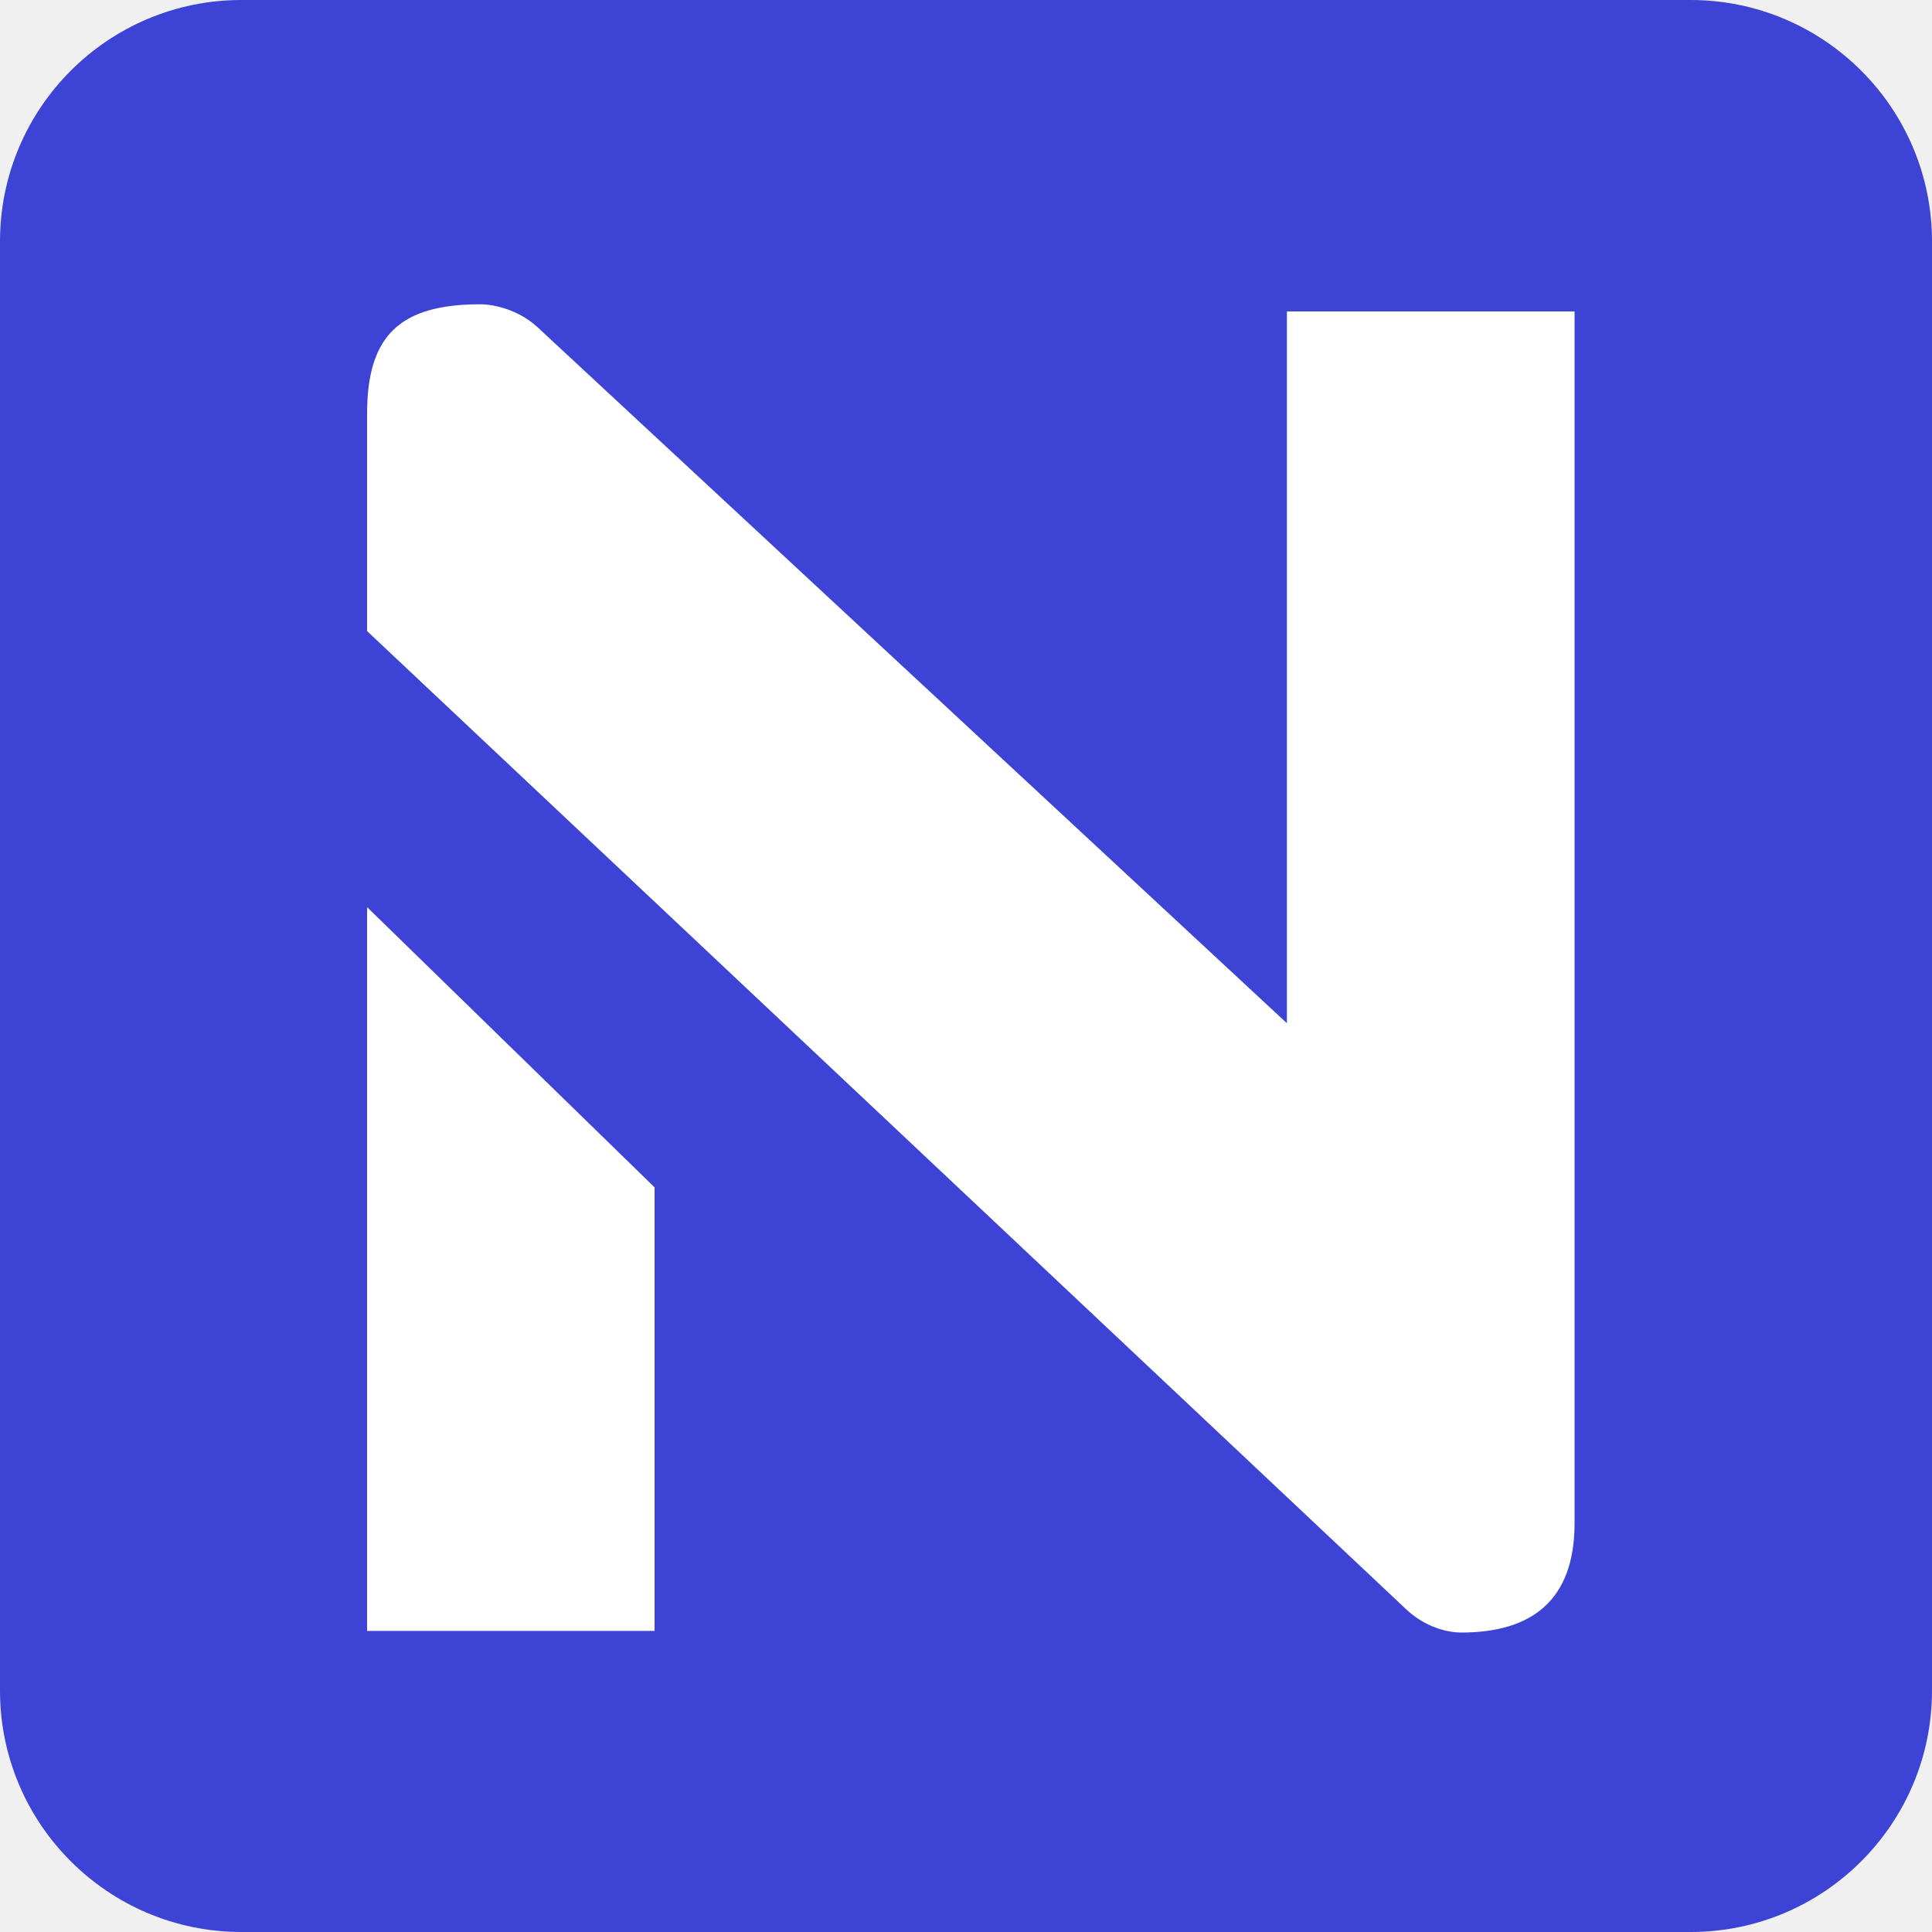
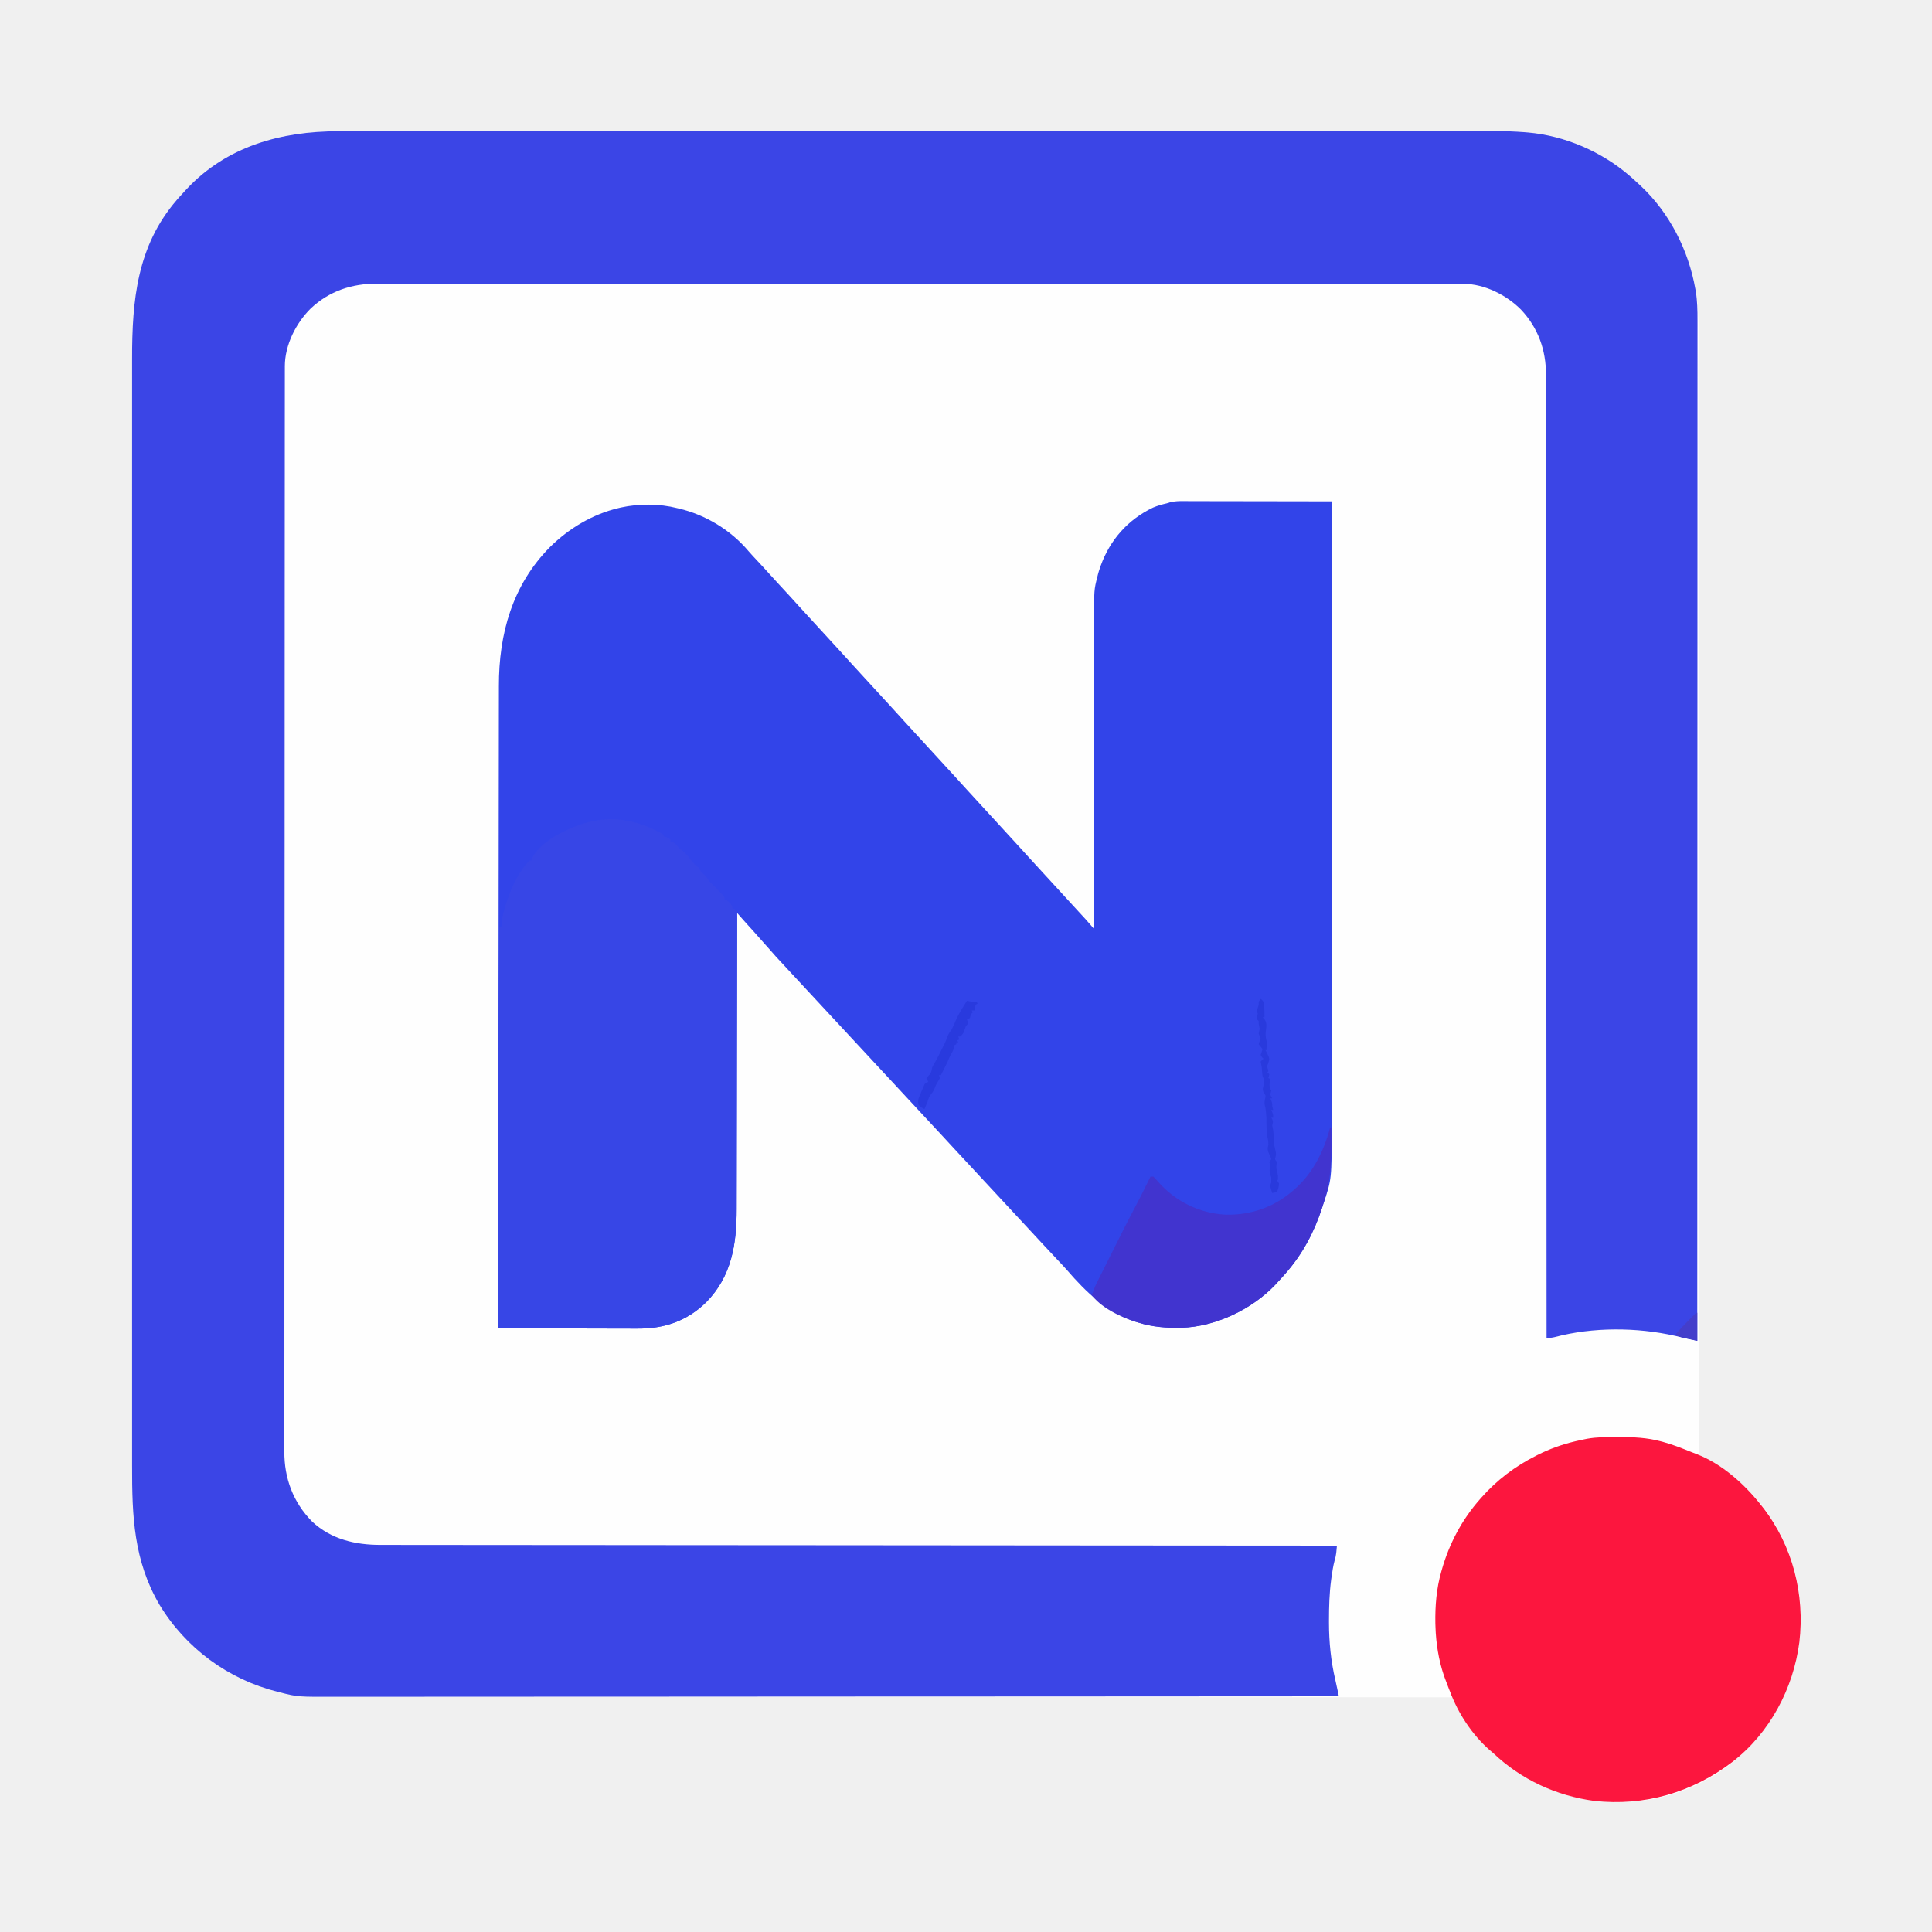
- <svg xmlns="http://www.w3.org/2000/svg" width="200" height="200" fill="none">
-   <rect width="200" height="200" fill="#3D43D5" rx="25" />
-   <path fill="#fff" d="m38 93.907 29.76 29.006v45.92H38zm125-61.665v125.417c0 8.078-4.498 11.341-11.742 11.341-1.333 0-3.725-.501-5.793-2.502L38 65.328V42.84C38 34.763 41.363 31.5 49.723 31.5c1.333 0 4.01.52 6.06 2.502l77.438 71.923V32.242z" />
+ <svg xmlns="http://www.w3.org/2000/svg" version="1.1" width="2000" height="2000">
+   <path d="M0 0 C2.121 -0.001 4.242 -0.003 6.363 -0.005 C12.178 -0.01 17.992 -0.009 23.807 -0.006 C30.138 -0.004 36.469 -0.009 42.801 -0.012 C53.893 -0.017 64.985 -0.019 76.077 -0.017 C87.974 -0.016 99.872 -0.017 111.769 -0.021 C112.521 -0.021 113.274 -0.022 114.049 -0.022 C117.115 -0.023 120.18 -0.024 123.245 -0.025 C155.192 -0.035 187.14 -0.038 219.087 -0.038 C222.524 -0.038 225.961 -0.039 229.398 -0.039 C230.251 -0.039 231.104 -0.039 231.982 -0.039 C250.897 -0.039 269.811 -0.041 288.726 -0.044 C296.518 -0.045 304.31 -0.046 312.103 -0.047 C312.964 -0.047 313.825 -0.047 314.712 -0.047 C364.043 -0.053 413.374 -0.058 462.705 -0.057 C464.55 -0.057 466.395 -0.057 468.241 -0.057 C476.573 -0.057 484.905 -0.057 493.237 -0.057 C496.952 -0.057 500.667 -0.057 504.383 -0.057 C506.242 -0.057 508.102 -0.057 509.961 -0.057 C568.756 -0.056 627.55 -0.063 686.345 -0.077 C701.157 -0.081 715.97 -0.084 730.783 -0.087 C731.695 -0.088 732.607 -0.088 733.547 -0.088 C761.67 -0.094 789.794 -0.098 817.917 -0.099 C819.242 -0.099 819.242 -0.099 820.593 -0.099 C839.985 -0.1 859.377 -0.101 878.768 -0.1 C885.707 -0.1 892.646 -0.1 899.585 -0.1 C901.312 -0.1 903.038 -0.1 904.764 -0.1 C932.242 -0.1 959.719 -0.106 987.197 -0.114 C1014.88 -0.123 1042.563 -0.125 1070.247 -0.118 C1074.078 -0.118 1077.908 -0.117 1081.739 -0.116 C1082.49 -0.116 1083.241 -0.116 1084.015 -0.115 C1095.873 -0.113 1107.731 -0.117 1119.59 -0.125 C1131.269 -0.131 1142.948 -0.131 1154.627 -0.123 C1160.866 -0.119 1167.106 -0.119 1173.345 -0.127 C1179.035 -0.134 1184.724 -0.132 1190.414 -0.123 C1192.446 -0.121 1194.479 -0.123 1196.512 -0.128 C1207.195 -0.155 1217.786 0.151 1228.438 1.007 C1229.399 1.083 1230.36 1.159 1231.351 1.238 C1269.727 4.623 1307.675 20.991 1336.78 46.129 C1337.559 46.799 1338.339 47.469 1339.143 48.16 C1341.732 50.439 1344.263 52.769 1346.78 55.129 C1347.52 55.818 1347.52 55.818 1348.276 56.522 C1378.286 84.69 1397.267 122.908 1404.78 163.129 C1404.994 164.235 1405.208 165.341 1405.428 166.48 C1409.779 192.395 1407.934 219.815 1407.937 245.994 C1407.939 251.994 1407.946 257.995 1407.953 263.995 C1407.964 274.491 1407.971 284.987 1407.976 295.483 C1407.982 306.733 1407.989 317.983 1407.999 329.233 C1408 330.303 1408 330.303 1408.001 331.394 C1408.004 335.031 1408.008 338.668 1408.011 342.305 C1408.035 368.563 1408.054 394.822 1408.071 421.081 C1408.087 447.07 1408.105 473.06 1408.127 499.049 C1408.127 499.857 1408.128 500.666 1408.129 501.499 C1408.135 508.882 1408.141 516.265 1408.147 523.649 C1408.162 542 1408.177 560.351 1408.191 578.701 C1408.192 579.955 1408.192 579.955 1408.193 581.233 C1408.225 621.835 1408.254 662.436 1408.282 703.038 C1408.292 717.121 1408.302 731.203 1408.312 745.286 C1408.312 746.159 1408.313 747.033 1408.314 747.932 C1408.342 788.568 1408.373 829.203 1408.405 869.838 C1408.407 872.478 1408.409 875.117 1408.411 877.757 C1408.425 895.249 1408.439 912.741 1408.453 930.233 C1408.48 965.035 1408.507 999.837 1408.534 1034.639 C1408.535 1036.296 1408.537 1037.953 1408.538 1039.61 C1408.596 1114.176 1408.65 1188.741 1408.704 1263.307 C1408.704 1264.005 1408.705 1264.702 1408.705 1265.422 C1408.73 1300.324 1408.755 1335.226 1408.78 1370.129 C1409.877 1370.741 1410.975 1371.354 1412.106 1371.985 C1413.561 1372.8 1415.016 1373.615 1416.471 1374.429 C1417.193 1374.832 1417.915 1375.235 1418.659 1375.649 C1423.848 1378.559 1428.834 1381.636 1433.655 1385.129 C1434.361 1385.634 1435.067 1386.138 1435.795 1386.659 C1441.483 1390.784 1446.674 1395.305 1451.78 1400.129 C1453.088 1401.237 1454.401 1402.342 1455.717 1403.441 C1490.481 1433.947 1510.615 1482.022 1513.619 1527.574 C1516.173 1584.252 1496.33 1633.19 1458.444 1674.687 C1426.962 1707.515 1378.985 1728.359 1333.674 1729.332 C1282.042 1729.837 1233.792 1715.244 1195.78 1679.129 C1194.41 1677.955 1193.036 1676.788 1191.655 1675.629 C1174.777 1660.836 1162.694 1641.022 1152.78 1621.129 C1151.75 1621.128 1150.721 1621.128 1149.66 1621.128 C1114.409 1621.12 1079.158 1621.11 1043.906 1621.1 C1042.841 1621.1 1042.841 1621.1 1041.754 1621.1 C965.636 1621.078 889.519 1621.051 813.401 1621.012 C811.709 1621.011 810.018 1621.01 808.327 1621.009 C772.823 1620.991 737.32 1620.972 701.816 1620.952 C683.981 1620.942 666.145 1620.932 648.31 1620.923 C645.619 1620.921 642.929 1620.92 640.239 1620.918 C598.825 1620.896 557.411 1620.876 515.998 1620.867 C515.108 1620.867 514.218 1620.866 513.301 1620.866 C498.951 1620.863 484.602 1620.86 470.253 1620.857 C428.909 1620.849 387.565 1620.838 346.22 1620.814 C345.369 1620.813 344.519 1620.813 343.642 1620.812 C324.964 1620.801 306.285 1620.789 287.607 1620.776 C280.091 1620.771 272.575 1620.765 265.058 1620.76 C264.236 1620.76 263.413 1620.759 262.566 1620.759 C236.088 1620.741 209.611 1620.735 183.134 1620.737 C156.449 1620.738 129.763 1620.727 103.078 1620.699 C99.385 1620.695 95.692 1620.691 91.999 1620.687 C91.275 1620.687 90.551 1620.686 89.805 1620.685 C78.372 1620.674 66.94 1620.676 55.507 1620.684 C44.247 1620.692 32.987 1620.685 21.726 1620.663 C15.71 1620.652 9.694 1620.647 3.678 1620.66 C-1.808 1620.672 -7.293 1620.665 -12.779 1620.643 C-14.739 1620.639 -16.699 1620.641 -18.659 1620.651 C-71.453 1620.895 -119.924 1598.067 -157.22 1561.504 C-207.05 1511.519 -213.555 1448.973 -213.477 1382.077 C-213.472 1375.755 -213.479 1369.433 -213.484 1363.111 C-213.491 1352.05 -213.491 1340.988 -213.486 1329.926 C-213.48 1318.068 -213.479 1306.21 -213.483 1294.352 C-213.483 1293.601 -213.484 1292.85 -213.484 1292.075 C-213.485 1289.014 -213.486 1285.953 -213.487 1282.892 C-213.498 1254.439 -213.499 1225.986 -213.493 1197.533 C-213.493 1196.691 -213.493 1195.849 -213.493 1194.982 C-213.492 1194.139 -213.492 1193.296 -213.492 1192.428 C-213.487 1166.714 -213.486 1141 -213.488 1115.285 C-213.488 1113.561 -213.488 1111.837 -213.489 1110.113 C-213.489 1103.185 -213.49 1096.256 -213.49 1089.327 C-213.492 1069.96 -213.493 1050.593 -213.494 1031.227 C-213.494 1030.345 -213.494 1029.463 -213.494 1028.554 C-213.495 1000.469 -213.493 972.384 -213.488 944.299 C-213.488 943.388 -213.488 942.478 -213.488 941.54 C-213.486 926.755 -213.483 911.97 -213.481 897.186 C-213.471 838.554 -213.471 779.922 -213.481 721.29 C-213.484 706.513 -213.486 691.736 -213.488 676.959 C-213.489 675.594 -213.489 675.594 -213.489 674.201 C-213.493 646.144 -213.495 618.088 -213.494 590.031 C-213.494 589.15 -213.494 588.268 -213.494 587.361 C-213.493 568.015 -213.492 548.669 -213.49 529.324 C-213.49 522.401 -213.489 515.479 -213.488 508.557 C-213.488 506.835 -213.488 505.113 -213.488 503.391 C-213.485 477.685 -213.487 451.98 -213.493 426.275 C-213.493 425.433 -213.493 424.592 -213.493 423.725 C-213.493 422.885 -213.493 422.045 -213.494 421.179 C-213.499 392.806 -213.497 364.432 -213.486 336.059 C-213.485 333.007 -213.484 329.956 -213.483 326.905 C-213.483 326.156 -213.483 325.407 -213.482 324.636 C-213.478 312.813 -213.481 300.991 -213.487 289.169 C-213.492 277.524 -213.49 265.879 -213.481 254.234 C-213.476 248.014 -213.474 241.793 -213.482 235.573 C-213.546 175.282 -208.493 118.913 -167.22 71.129 C-166.55 70.349 -165.88 69.569 -165.189 68.765 C-162.91 66.176 -160.58 63.645 -158.22 61.129 C-157.761 60.635 -157.301 60.141 -156.827 59.633 C-115.377 15.47 -58.87 -0.065 0 0 Z " fill="#FEFEFE" transform="translate(350.2204,135.8714)" />
+   <path d="M0 0 C2.121 -0.001 4.242 -0.003 6.363 -0.005 C12.178 -0.01 17.992 -0.009 23.807 -0.006 C30.138 -0.004 36.469 -0.009 42.801 -0.012 C53.893 -0.017 64.985 -0.019 76.077 -0.017 C87.974 -0.016 99.872 -0.017 111.769 -0.021 C112.521 -0.021 113.274 -0.022 114.049 -0.022 C117.115 -0.023 120.18 -0.024 123.245 -0.025 C155.192 -0.035 187.14 -0.038 219.087 -0.038 C222.524 -0.038 225.961 -0.039 229.398 -0.039 C230.251 -0.039 231.104 -0.039 231.982 -0.039 C250.897 -0.039 269.811 -0.041 288.726 -0.044 C296.518 -0.045 304.31 -0.046 312.103 -0.047 C312.964 -0.047 313.825 -0.047 314.712 -0.047 C364.043 -0.053 413.374 -0.058 462.705 -0.057 C464.55 -0.057 466.395 -0.057 468.241 -0.057 C476.573 -0.057 484.905 -0.057 493.237 -0.057 C496.952 -0.057 500.667 -0.057 504.383 -0.057 C506.242 -0.057 508.102 -0.057 509.961 -0.057 C568.756 -0.056 627.55 -0.063 686.345 -0.077 C701.157 -0.081 715.97 -0.084 730.783 -0.087 C731.695 -0.088 732.607 -0.088 733.547 -0.088 C761.67 -0.094 789.794 -0.098 817.917 -0.099 C819.242 -0.099 819.242 -0.099 820.593 -0.099 C839.985 -0.1 859.377 -0.101 878.768 -0.1 C885.707 -0.1 892.646 -0.1 899.585 -0.1 C901.312 -0.1 903.038 -0.1 904.764 -0.1 C932.242 -0.1 959.719 -0.106 987.197 -0.114 C1014.88 -0.123 1042.563 -0.125 1070.247 -0.118 C1074.078 -0.118 1077.908 -0.117 1081.739 -0.116 C1082.49 -0.116 1083.241 -0.116 1084.015 -0.115 C1095.873 -0.113 1107.731 -0.117 1119.59 -0.125 C1131.269 -0.131 1142.948 -0.131 1154.627 -0.123 C1160.866 -0.119 1167.106 -0.119 1173.345 -0.127 C1179.035 -0.134 1184.724 -0.132 1190.414 -0.123 C1192.446 -0.121 1194.479 -0.123 1196.512 -0.128 C1207.195 -0.155 1217.786 0.151 1228.438 1.007 C1229.399 1.083 1230.36 1.159 1231.351 1.238 C1269.727 4.623 1307.675 20.991 1336.78 46.129 C1337.559 46.799 1338.339 47.469 1339.143 48.16 C1341.732 50.439 1344.263 52.769 1346.78 55.129 C1347.52 55.818 1347.52 55.818 1348.276 56.522 C1378.104 84.518 1397.659 122.99 1404.78 163.129 C1404.948 164.072 1405.116 165.015 1405.289 165.986 C1406.889 175.922 1407.058 185.6 1407.026 195.64 C1407.027 197.49 1407.03 199.339 1407.033 201.189 C1407.039 206.259 1407.032 211.33 1407.024 216.4 C1407.017 221.921 1407.022 227.441 1407.025 232.962 C1407.029 242.633 1407.026 252.305 1407.018 261.976 C1407.006 276.357 1407.005 290.738 1407.007 305.119 C1407.01 329.311 1407.003 353.503 1406.991 377.694 C1406.979 401.647 1406.971 425.6 1406.969 449.553 C1406.969 450.297 1406.969 451.041 1406.969 451.808 C1406.969 458.606 1406.968 465.404 1406.967 472.202 C1406.966 489.1 1406.964 505.998 1406.962 522.896 C1406.962 523.666 1406.962 524.435 1406.962 525.228 C1406.956 562.643 1406.944 600.059 1406.93 637.474 C1406.926 650.456 1406.921 663.438 1406.917 676.419 C1406.917 677.627 1406.917 677.627 1406.916 678.859 C1406.903 716.298 1406.896 753.737 1406.89 791.176 C1406.889 793.607 1406.889 796.039 1406.889 798.47 C1406.886 814.58 1406.883 830.691 1406.881 846.802 C1406.876 878.857 1406.871 910.913 1406.865 942.968 C1406.864 944.495 1406.864 946.021 1406.864 947.548 C1406.849 1028.767 1406.825 1109.986 1406.78 1252.129 C1403.884 1251.486 1400.988 1250.844 1398.093 1250.201 C1397.276 1250.02 1396.459 1249.839 1395.618 1249.652 C1391.665 1248.775 1387.715 1247.89 1383.772 1246.968 C1344.098 1238.061 1298.723 1237.794 1259.334 1248.254 C1256.245 1249.014 1253.915 1249.204 1250.78 1249.129 C1250.779 1248.252 1250.779 1247.376 1250.778 1246.473 C1250.738 1158.928 1250.697 1071.382 1250.621 960.279 C1250.62 958.839 1250.619 957.4 1250.618 955.961 C1250.596 925.753 1250.575 895.545 1250.552 865.337 C1250.541 850.163 1250.53 834.988 1250.519 819.813 C1250.517 817.524 1250.515 815.235 1250.514 812.946 C1250.488 777.702 1250.465 742.458 1250.449 707.215 C1250.449 706.457 1250.448 705.699 1250.448 704.919 C1250.443 692.703 1250.437 680.488 1250.432 668.273 C1250.417 633.084 1250.4 597.896 1250.373 562.708 C1250.373 561.622 1250.373 561.622 1250.372 560.514 C1250.36 544.625 1250.347 528.735 1250.333 512.846 C1250.327 506.452 1250.322 500.059 1250.316 493.665 C1250.316 492.965 1250.315 492.266 1250.315 491.545 C1250.296 469.007 1250.286 446.469 1250.282 423.931 C1250.277 400.592 1250.262 377.253 1250.234 353.914 C1250.218 340.457 1250.211 327.001 1250.216 313.544 C1250.218 304.556 1250.21 295.569 1250.192 286.581 C1250.183 281.459 1250.178 276.337 1250.186 271.215 C1250.194 266.551 1250.187 261.888 1250.17 257.224 C1250.166 255.551 1250.168 253.878 1250.174 252.206 C1250.271 226.655 1242.053 203.499 1224.339 184.697 C1209.326 169.599 1186.659 158.079 1165.068 157.994 C1163.956 157.998 1163.956 157.998 1162.82 158.001 C1162.019 157.999 1161.218 157.998 1160.392 157.996 C1157.692 157.992 1154.991 157.994 1152.29 157.997 C1150.333 157.996 1148.375 157.993 1146.417 157.991 C1141.005 157.985 1135.592 157.986 1130.18 157.988 C1124.304 157.988 1118.428 157.983 1112.552 157.979 C1102.242 157.972 1091.932 157.97 1081.622 157.969 C1070.557 157.969 1059.493 157.966 1048.428 157.961 C1047.729 157.96 1047.031 157.96 1046.312 157.96 C1043.467 157.958 1040.623 157.957 1037.779 157.956 C1004.092 157.939 970.404 157.933 936.717 157.928 C919.944 157.926 903.171 157.922 886.398 157.918 C832.603 157.905 778.808 157.895 725.014 157.891 C722.442 157.891 719.87 157.891 717.299 157.891 C712.141 157.89 706.984 157.89 701.827 157.89 C695.788 157.889 689.75 157.889 683.712 157.889 C681.984 157.888 680.256 157.888 678.528 157.888 C623.026 157.885 567.524 157.87 512.022 157.846 C472.146 157.83 432.269 157.814 392.392 157.81 C391.572 157.809 390.752 157.809 389.907 157.809 C371.904 157.807 353.901 157.806 335.897 157.806 C329.455 157.806 323.013 157.805 316.571 157.805 C314.969 157.805 313.366 157.805 311.764 157.805 C286.226 157.804 260.689 157.794 235.152 157.78 C209.428 157.765 183.705 157.76 157.981 157.768 C154.425 157.769 150.87 157.77 147.314 157.771 C146.617 157.771 145.92 157.771 145.202 157.772 C134.171 157.774 123.141 157.767 112.11 157.755 C101.26 157.744 90.41 157.744 79.56 157.755 C73.757 157.76 67.954 157.761 62.152 157.748 C56.87 157.737 51.589 157.739 46.307 157.753 C44.411 157.755 42.515 157.753 40.619 157.745 C14.308 157.638 -9.185 165.229 -28.652 183.569 C-43.955 198.786 -55.265 221.318 -55.356 243.099 C-55.354 243.836 -55.352 244.572 -55.35 245.331 C-55.352 246.134 -55.354 246.937 -55.356 247.764 C-55.361 250.46 -55.359 253.155 -55.357 255.85 C-55.36 257.809 -55.362 259.767 -55.365 261.726 C-55.373 267.131 -55.374 272.536 -55.374 277.942 C-55.375 283.814 -55.382 289.686 -55.388 295.558 C-55.397 305.858 -55.403 316.157 -55.407 326.457 C-55.411 337.51 -55.417 348.563 -55.425 359.615 C-55.426 360.313 -55.426 361.011 -55.427 361.73 C-55.429 364.572 -55.431 367.415 -55.433 370.257 C-55.46 404.715 -55.475 439.173 -55.488 473.63 C-55.493 484.805 -55.497 495.979 -55.502 507.154 C-55.527 565.703 -55.549 624.252 -55.561 682.802 C-55.562 687.087 -55.563 691.373 -55.564 695.659 C-55.564 696.509 -55.564 697.359 -55.564 698.235 C-55.566 706.848 -55.568 715.461 -55.57 724.074 C-55.57 725.801 -55.571 727.528 -55.571 729.255 C-55.583 784.709 -55.613 840.162 -55.654 895.616 C-55.684 935.461 -55.712 975.307 -55.722 1015.152 C-55.722 1015.972 -55.722 1016.791 -55.722 1017.636 C-55.727 1035.631 -55.73 1053.627 -55.731 1071.623 C-55.732 1078.864 -55.733 1086.105 -55.734 1093.346 C-55.734 1094.138 -55.734 1094.931 -55.734 1095.747 C-55.737 1121.26 -55.756 1146.773 -55.782 1172.285 C-55.809 1197.99 -55.819 1223.694 -55.808 1249.399 C-55.807 1252.954 -55.805 1256.51 -55.804 1260.065 C-55.804 1260.762 -55.804 1261.459 -55.803 1262.177 C-55.8 1273.193 -55.813 1284.209 -55.834 1295.225 C-55.853 1306.068 -55.855 1316.912 -55.838 1327.756 C-55.829 1333.552 -55.829 1339.348 -55.851 1345.143 C-55.87 1350.425 -55.866 1355.705 -55.844 1360.987 C-55.841 1362.877 -55.845 1364.768 -55.859 1366.658 C-56.051 1394.286 -46.761 1419.266 -27.22 1439.129 C-7.571 1457.627 17.71 1463.454 43.983 1463.39 C45.714 1463.394 47.446 1463.398 49.177 1463.402 C53.928 1463.413 58.679 1463.412 63.431 1463.408 C68.602 1463.406 73.773 1463.416 78.944 1463.425 C88.005 1463.438 97.066 1463.444 106.127 1463.444 C119.6 1463.446 133.074 1463.459 146.547 1463.474 C169.211 1463.499 191.876 1463.515 214.541 1463.525 C236.982 1463.536 259.424 1463.55 281.865 1463.571 C282.563 1463.571 283.26 1463.572 283.978 1463.572 C290.347 1463.578 296.715 1463.584 303.083 1463.59 C318.914 1463.604 334.744 1463.618 350.574 1463.631 C351.655 1463.632 351.655 1463.632 352.758 1463.633 C387.813 1463.663 422.867 1463.685 457.922 1463.707 C470.085 1463.714 482.248 1463.722 494.411 1463.73 C495.165 1463.73 495.919 1463.73 496.696 1463.731 C531.772 1463.753 566.848 1463.781 601.924 1463.809 C604.201 1463.811 606.479 1463.813 608.756 1463.815 C623.849 1463.827 638.942 1463.84 654.036 1463.852 C684.066 1463.877 714.097 1463.902 744.128 1463.926 C745.558 1463.927 746.988 1463.928 748.418 1463.929 C833.816 1463.997 919.213 1464.055 1033.78 1464.129 C1033.629 1465.737 1033.475 1467.344 1033.32 1468.952 C1033.235 1469.847 1033.15 1470.743 1033.062 1471.665 C1032.755 1474.342 1032.178 1476.799 1031.405 1479.379 C1029.883 1485.165 1028.971 1490.96 1028.155 1496.879 C1027.97 1498.18 1027.97 1498.18 1027.782 1499.509 C1025.935 1513.422 1025.542 1527.423 1025.53 1541.441 C1025.529 1542.216 1025.528 1542.992 1025.527 1543.79 C1025.544 1564.015 1027.525 1583.81 1032.18 1603.513 C1032.935 1606.807 1033.64 1610.11 1034.346 1613.415 C1034.749 1615.302 1034.749 1615.302 1035.161 1617.227 C1035.467 1618.663 1035.467 1618.663 1035.78 1620.129 C864.711 1620.244 864.711 1620.244 729.864 1620.298 C728.339 1620.299 726.815 1620.299 725.29 1620.3 C693.283 1620.311 661.276 1620.322 629.269 1620.332 C613.191 1620.337 597.112 1620.342 581.033 1620.348 C578.607 1620.348 576.182 1620.349 573.757 1620.35 C536.425 1620.362 499.093 1620.378 461.761 1620.403 C460.959 1620.404 460.157 1620.404 459.33 1620.405 C446.397 1620.414 433.464 1620.423 420.53 1620.432 C383.262 1620.459 345.995 1620.483 308.727 1620.493 C307.576 1620.494 307.576 1620.494 306.403 1620.494 C289.563 1620.499 272.723 1620.502 255.883 1620.505 C249.106 1620.506 242.33 1620.507 235.553 1620.508 C234.441 1620.508 234.441 1620.508 233.306 1620.509 C209.44 1620.513 185.575 1620.53 161.709 1620.554 C137.653 1620.578 113.597 1620.589 89.541 1620.583 C74.623 1620.579 59.704 1620.587 44.786 1620.612 C35.26 1620.627 25.733 1620.627 16.206 1620.616 C10.784 1620.61 5.362 1620.61 -0.061 1620.628 C-41.935 1620.759 -41.935 1620.759 -60.22 1616.129 C-61.14 1615.9 -62.059 1615.672 -63.006 1615.436 C-113.957 1602.609 -158.15 1570.2 -185.262 1525.128 C-211.858 1479.493 -213.537 1433.467 -213.477 1382.077 C-213.472 1375.755 -213.479 1369.433 -213.484 1363.111 C-213.491 1352.05 -213.491 1340.988 -213.486 1329.926 C-213.48 1318.068 -213.479 1306.21 -213.483 1294.352 C-213.483 1293.601 -213.484 1292.85 -213.484 1292.075 C-213.485 1289.014 -213.486 1285.953 -213.487 1282.892 C-213.498 1254.439 -213.499 1225.986 -213.493 1197.533 C-213.493 1196.691 -213.493 1195.849 -213.493 1194.982 C-213.492 1194.139 -213.492 1193.296 -213.492 1192.428 C-213.487 1166.714 -213.486 1141 -213.488 1115.285 C-213.488 1113.561 -213.488 1111.837 -213.489 1110.113 C-213.489 1103.185 -213.49 1096.256 -213.49 1089.327 C-213.492 1069.96 -213.493 1050.593 -213.494 1031.227 C-213.494 1030.345 -213.494 1029.463 -213.494 1028.554 C-213.495 1000.469 -213.493 972.384 -213.488 944.299 C-213.488 943.388 -213.488 942.478 -213.488 941.54 C-213.486 926.755 -213.483 911.97 -213.481 897.186 C-213.471 838.554 -213.471 779.922 -213.481 721.29 C-213.484 706.513 -213.486 691.736 -213.488 676.959 C-213.489 675.594 -213.489 675.594 -213.489 674.201 C-213.493 646.144 -213.495 618.088 -213.494 590.031 C-213.494 589.15 -213.494 588.268 -213.494 587.361 C-213.493 568.015 -213.492 548.669 -213.49 529.324 C-213.49 522.401 -213.489 515.479 -213.488 508.557 C-213.488 506.835 -213.488 505.113 -213.488 503.391 C-213.485 477.685 -213.487 451.98 -213.493 426.275 C-213.493 425.433 -213.493 424.592 -213.493 423.725 C-213.493 422.885 -213.493 422.045 -213.494 421.179 C-213.499 392.806 -213.497 364.432 -213.486 336.059 C-213.485 333.007 -213.484 329.956 -213.483 326.905 C-213.483 326.156 -213.483 325.407 -213.482 324.636 C-213.478 312.813 -213.481 300.991 -213.487 289.169 C-213.492 277.524 -213.49 265.879 -213.481 254.234 C-213.476 248.014 -213.474 241.793 -213.482 235.573 C-213.546 175.282 -208.493 118.913 -167.22 71.129 C-166.55 70.349 -165.88 69.569 -165.189 68.765 C-162.91 66.176 -160.58 63.645 -158.22 61.129 C-157.761 60.635 -157.301 60.141 -156.827 59.633 C-115.377 15.47 -58.87 -0.065 0 0 Z " fill="#3B45E6" transform="translate(350.2204,135.8714)" />
+   <path d="M0 0 C1.607 0.001 3.214 0 4.821 -0.001 C9.166 -0.001 13.51 0.01 17.854 0.024 C22.402 0.037 26.949 0.038 31.496 0.04 C40.098 0.047 48.7 0.063 57.302 0.083 C67.099 0.105 76.896 0.116 86.693 0.126 C106.838 0.147 126.984 0.182 147.129 0.227 C147.182 108.353 147.21 216.479 147.129 413.227 C147.128 414.245 147.128 415.264 147.127 416.313 C147.099 460.23 147.057 504.147 146.943 548.064 C146.941 548.804 146.94 549.543 146.938 550.305 C146.936 551.041 146.934 551.777 146.932 552.536 C146.93 553.269 146.928 554.002 146.926 554.757 C146.922 556.229 146.918 557.7 146.915 559.171 C146.887 570.021 146.869 580.87 146.858 591.719 C146.846 603.868 146.819 616.017 146.774 628.167 C146.752 634.213 146.736 640.259 146.737 646.306 C146.736 701.95 146.736 701.95 138.129 727.227 C137.654 728.718 137.18 730.209 136.707 731.7 C128.585 756.649 116.465 779.468 99.129 799.227 C98.367 800.098 97.605 800.97 96.82 801.868 C94.618 804.348 92.385 806.795 90.129 809.227 C89.591 809.819 89.054 810.41 88.5 811.02 C64.143 836.72 26.487 854.661 -8.801 855.703 C-24.342 856.034 -38.957 854.945 -53.871 850.227 C-54.595 850.008 -55.319 849.788 -56.064 849.562 C-85.134 840.554 -107.774 818.717 -127.188 796.155 C-130.212 792.691 -133.394 789.375 -136.559 786.04 C-141.399 780.919 -146.226 775.788 -150.996 770.602 C-155.268 765.958 -159.562 761.336 -163.871 756.727 C-168.711 751.549 -173.53 746.354 -178.332 741.141 C-182.162 736.987 -186.013 732.855 -189.871 728.727 C-194.711 723.549 -199.53 718.354 -204.332 713.141 C-208.162 708.987 -212.013 704.855 -215.871 700.727 C-220.71 695.55 -225.529 690.356 -230.33 685.143 C-234.18 680.967 -238.054 676.813 -241.934 672.665 C-247 667.246 -252.026 661.793 -257.031 656.317 C-260.861 652.139 -264.738 648.004 -268.609 643.864 C-272.378 639.832 -276.132 635.787 -279.871 631.727 C-284.186 627.043 -288.522 622.38 -292.871 617.727 C-297.711 612.549 -302.53 607.354 -307.332 602.141 C-311.162 597.987 -315.013 593.855 -318.871 589.727 C-323.711 584.549 -328.53 579.354 -333.332 574.141 C-337.162 569.987 -341.013 565.855 -344.871 561.727 C-349.711 556.549 -354.53 551.354 -359.332 546.141 C-363.162 541.987 -367.013 537.855 -370.871 533.727 C-375.711 528.549 -380.53 523.354 -385.332 518.141 C-389.162 513.987 -393.013 509.855 -396.871 505.727 C-401.73 500.529 -406.571 495.315 -411.391 490.082 C-414.007 487.243 -416.629 484.41 -419.262 481.586 C-429.378 470.734 -429.378 470.734 -434.199 465.149 C-436.229 462.816 -438.299 460.522 -440.371 458.227 C-443.042 455.268 -445.694 452.298 -448.309 449.29 C-451.889 445.177 -455.564 441.154 -459.246 437.133 C-461.364 434.788 -463.456 432.425 -465.535 430.045 C-466.474 428.971 -466.474 428.971 -467.432 427.875 C-467.907 427.331 -468.382 426.787 -468.871 426.227 C-468.872 427.278 -468.872 427.278 -468.873 428.35 C-468.909 469.945 -468.966 511.54 -469.049 553.135 C-469.059 558.138 -469.069 563.142 -469.079 568.146 C-469.082 569.64 -469.082 569.64 -469.084 571.164 C-469.115 587.254 -469.132 603.344 -469.144 619.435 C-469.157 635.967 -469.184 652.499 -469.226 669.031 C-469.251 679.217 -469.264 689.404 -469.263 699.59 C-469.262 706.592 -469.277 713.595 -469.303 720.597 C-469.318 724.626 -469.326 728.655 -469.317 732.684 C-469.243 768.945 -474.414 802.461 -500.859 829.321 C-520.909 848.977 -544.579 856.78 -572.261 856.568 C-573.84 856.567 -575.419 856.567 -576.997 856.569 C-581.232 856.57 -585.466 856.552 -589.701 856.531 C-594.145 856.512 -598.589 856.511 -603.033 856.507 C-611.426 856.498 -619.82 856.473 -628.213 856.443 C-637.777 856.409 -647.342 856.393 -656.907 856.378 C-676.562 856.347 -696.216 856.294 -715.871 856.227 C-715.945 770.639 -715.941 685.051 -715.877 584.518 C-715.872 577.115 -715.868 569.711 -715.863 562.308 C-715.83 506.217 -715.778 450.127 -715.686 394.037 C-715.678 389.32 -715.67 384.603 -715.663 379.886 C-715.661 378.72 -715.659 377.555 -715.657 376.355 C-715.627 357.537 -715.61 338.719 -715.598 319.901 C-715.586 300.774 -715.559 281.648 -715.517 262.522 C-715.492 251.02 -715.478 239.518 -715.48 228.017 C-715.48 220.251 -715.465 212.485 -715.439 204.719 C-715.424 200.284 -715.416 195.85 -715.425 191.415 C-715.526 137.309 -701.473 86.837 -662.496 47.477 C-643.016 28.259 -618.605 13.583 -591.871 7.227 C-590.98 7.014 -590.09 6.802 -589.172 6.583 C-570.413 2.489 -549.45 2.495 -530.871 7.227 C-530.228 7.377 -529.584 7.528 -528.921 7.683 C-501.297 14.193 -475.166 30.121 -456.902 51.875 C-454.026 55.205 -451.008 58.395 -447.996 61.602 C-443.32 66.59 -438.694 71.614 -434.137 76.711 C-431.447 79.698 -428.725 82.652 -425.996 85.602 C-425.489 86.15 -424.982 86.699 -424.459 87.264 C-423.952 87.812 -423.445 88.361 -422.922 88.926 C-416.718 95.635 -410.534 102.362 -404.434 109.165 C-399.975 114.132 -395.447 119.034 -390.914 123.934 C-386.67 128.523 -382.451 133.133 -378.23 137.743 C-376.403 139.738 -374.576 141.732 -372.748 143.725 C-371.832 144.724 -370.916 145.724 -370 146.723 C-367.685 149.249 -365.369 151.774 -363.051 154.297 C-358.823 158.901 -354.606 163.511 -350.434 168.165 C-345.975 173.132 -341.447 178.034 -336.914 182.934 C-332.67 187.523 -328.451 192.133 -324.23 196.743 C-322.403 198.738 -320.576 200.732 -318.748 202.725 C-317.832 203.724 -316.916 204.724 -316 205.723 C-313.685 208.249 -311.369 210.774 -309.051 213.297 C-304.823 217.901 -300.606 222.511 -296.434 227.165 C-291.975 232.132 -287.447 237.034 -282.914 241.934 C-278.67 246.523 -274.451 251.133 -270.23 255.743 C-267.945 258.239 -265.658 260.733 -263.371 263.227 C-262.454 264.227 -261.538 265.227 -260.621 266.227 C-260.167 266.722 -259.714 267.217 -259.246 267.727 C-257.871 269.227 -256.496 270.727 -255.121 272.227 C-254.667 272.722 -254.213 273.217 -253.746 273.728 C-252.831 274.726 -251.915 275.724 -251 276.723 C-248.685 279.249 -246.369 281.774 -244.051 284.297 C-239.823 288.901 -235.606 293.511 -231.434 298.165 C-226.975 303.132 -222.447 308.034 -217.914 312.934 C-213.67 317.523 -209.451 322.133 -205.23 326.743 C-202.945 329.239 -200.658 331.733 -198.371 334.227 C-197.454 335.227 -196.538 336.227 -195.621 337.227 C-195.167 337.722 -194.714 338.217 -194.246 338.727 C-192.871 340.227 -191.496 341.727 -190.121 343.227 C-189.667 343.722 -189.213 344.217 -188.746 344.728 C-187.831 345.726 -186.915 346.724 -186 347.723 C-183.685 350.249 -181.369 352.774 -179.051 355.297 C-174.823 359.901 -170.606 364.511 -166.434 369.165 C-161.975 374.132 -157.447 379.034 -152.914 383.934 C-148.67 388.523 -144.451 393.133 -140.23 397.743 C-137.945 400.239 -135.658 402.733 -133.371 405.227 C-132.454 406.227 -131.538 407.227 -130.621 408.227 C-130.167 408.722 -129.714 409.217 -129.246 409.727 C-127.871 411.227 -126.496 412.727 -125.121 414.227 C-124.667 414.722 -124.213 415.218 -123.745 415.728 C-122.832 416.724 -121.92 417.72 -121.007 418.716 C-118.657 421.282 -116.303 423.844 -113.945 426.403 C-113.462 426.928 -112.979 427.453 -112.48 427.995 C-111.147 429.444 -109.812 430.892 -108.477 432.34 C-106.521 434.507 -104.604 436.689 -102.708 438.907 C-102.175 439.531 -101.642 440.155 -101.092 440.797 C-100.689 441.269 -100.286 441.741 -99.871 442.227 C-99.87 441.499 -99.869 440.771 -99.868 440.022 C-99.81 396.84 -99.736 353.659 -99.642 310.478 C-99.631 305.287 -99.62 300.097 -99.609 294.906 C-99.606 293.873 -99.604 292.84 -99.602 291.775 C-99.567 275.068 -99.542 258.36 -99.521 241.652 C-99.499 224.495 -99.466 207.338 -99.422 190.181 C-99.396 179.603 -99.378 169.025 -99.372 158.448 C-99.366 151.184 -99.35 143.92 -99.325 136.656 C-99.311 132.471 -99.302 128.287 -99.306 124.103 C-99.33 91.844 -99.33 91.844 -95.871 78.227 C-95.64 77.306 -95.408 76.384 -95.17 75.435 C-94.609 73.328 -93.964 71.286 -93.246 69.227 C-92.868 68.126 -92.868 68.126 -92.481 67.002 C-82.771 39.968 -64.131 18.998 -38.195 6.625 C-33.507 4.653 -28.822 3.339 -23.871 2.227 C-22.823 1.889 -21.775 1.551 -20.695 1.203 C-13.94 -0.473 -6.912 -0.034 0 0 Z " fill="#3244E9" transform="translate(1231.871,518.7729)" />
+   <path d="M0 0 C0 0.66 0 1.32 0 2 C0.598 2.124 1.196 2.248 1.812 2.375 C4 3 4 3 7 5 C7 5.66 7 6.32 7 7 C7.742 7.227 8.485 7.454 9.25 7.688 C12.559 9.267 13.795 11.105 16 14 C17.65 15.354 19.317 16.687 21 18 C23.882 20.666 26.292 23.334 28.5 26.562 C30.632 29.667 33.039 31.662 36 34 C37 35.667 38 37.333 39 39 C39.825 39.66 40.65 40.32 41.5 41 C44.183 43.147 45.28 45.061 47 48 C48.623 49.709 50.293 51.374 52 53 C55.872 56.773 59.796 60.629 63 65 C63 65.66 63 66.32 63 67 C63.578 67.227 64.155 67.454 64.75 67.688 C67.597 69.348 69.121 71.315 71 74 C71 74.66 71 75.32 71 76 C71.639 76.289 72.279 76.578 72.938 76.875 C75 78 75 78 76 80 C76.093 81.809 76.121 83.621 76.119 85.432 C76.12 86.593 76.121 87.754 76.122 88.95 C76.117 90.236 76.113 91.523 76.109 92.848 C76.108 94.22 76.108 95.592 76.108 96.964 C76.107 100.748 76.099 104.532 76.09 108.316 C76.082 112.393 76.079 116.47 76.076 120.546 C76.066 130.406 76.046 140.265 76.025 150.124 C76.016 154.771 76.007 159.419 75.998 164.066 C75.969 179.528 75.937 194.99 75.898 210.451 C75.888 214.467 75.878 218.482 75.868 222.497 C75.865 223.495 75.863 224.493 75.86 225.521 C75.82 241.647 75.797 257.772 75.781 273.898 C75.764 290.471 75.732 307.043 75.686 323.616 C75.66 332.914 75.641 342.212 75.639 351.509 C75.636 359.438 75.621 367.366 75.587 375.295 C75.571 379.332 75.56 383.369 75.568 387.406 C75.623 423.685 70.472 457.218 44.012 484.094 C23.962 503.75 0.292 511.553 -27.39 511.341 C-28.969 511.34 -30.547 511.34 -32.126 511.342 C-36.361 511.343 -40.595 511.325 -44.83 511.304 C-49.274 511.285 -53.718 511.284 -58.162 511.28 C-66.555 511.271 -74.948 511.246 -83.342 511.216 C-92.906 511.182 -102.471 511.166 -112.036 511.151 C-131.691 511.12 -151.345 511.067 -171 511 C-171.023 477.483 -171.041 443.966 -171.051 410.45 C-171.052 406.401 -171.054 402.353 -171.055 398.305 C-171.055 397.499 -171.055 396.694 -171.056 395.865 C-171.059 384.737 -171.066 373.61 -171.074 362.483 C-171.088 343.174 -171.097 323.864 -171.098 304.555 C-171.098 303.789 -171.098 303.024 -171.098 302.236 C-171.1 233.488 -170.633 164.745 -170 96 C-169.34 96 -168.68 96 -168 96 C-167.951 95.287 -167.902 94.574 -167.852 93.84 C-167.419 88.293 -166.74 83.311 -165 78 C-164.745 77.08 -164.49 76.159 -164.227 75.211 C-159.57 58.852 -151.043 39.303 -139 27 C-138.34 27 -137.68 27 -137 27 C-136.65 25.921 -136.65 25.921 -136.293 24.82 C-128.824 8.529 -105.571 -3.08 -89.746 -9.273 C-86.849 -10.278 -83.952 -11.173 -81 -12 C-79.98 -12.286 -78.961 -12.572 -77.91 -12.867 C-50.307 -20.177 -24.231 -13.92 0 0 Z " fill="#3746E6" transform="translate(687,864)" />
+   <path d="M0 0 C0.954 0 1.908 0 2.891 0.001 C17.286 0.033 31.143 0.644 45.125 4.375 C45.845 4.562 46.564 4.749 47.306 4.942 C57.507 7.678 67.335 11.629 77.118 15.576 C78.858 16.269 80.612 16.929 82.367 17.582 C108.423 27.574 132.046 48.725 149.125 70.375 C149.87 71.315 150.615 72.254 151.383 73.223 C181.89 112.711 194.616 162.972 188.809 212.309 C182.582 260.407 158.172 306.363 119.554 336.286 C77.978 367.994 28.486 382.459 -23.805 376.606 C-62.884 371.318 -99.276 354.546 -127.875 327.375 C-129.244 326.202 -130.619 325.034 -132 323.875 C-150.005 308.094 -164.59 285.738 -172.875 263.375 C-173.28 262.367 -173.685 261.359 -174.102 260.32 C-175.415 257.023 -176.659 253.709 -177.875 250.375 C-178.299 249.22 -178.723 248.065 -179.16 246.875 C-184.62 230.846 -187.366 213.286 -187.875 196.375 C-187.915 195.225 -187.955 194.075 -187.996 192.891 C-188.309 174.829 -186.888 156.766 -181.875 139.375 C-181.691 138.716 -181.506 138.058 -181.316 137.379 C-173.677 110.353 -160.489 85.483 -141.875 64.375 C-141.449 63.888 -141.022 63.402 -140.583 62.9 C-124.532 44.665 -105.54 30.318 -83.875 19.375 C-83.21 19.039 -82.545 18.703 -81.859 18.356 C-69.761 12.326 -57.441 7.859 -44.312 4.688 C-43.474 4.485 -42.636 4.282 -41.773 4.074 C-39.147 3.465 -36.517 2.908 -33.875 2.375 C-32.483 2.09 -32.483 2.09 -31.062 1.8 C-20.753 -0.054 -10.44 -0.021 0 0 Z " fill="#FC163E" transform="translate(1673.875,1487.625)" />
+   <path d="M0 0 C0.33 0 0.66 0 1 0 C1.539 26.878 1.78 53.215 -7 79 C-7.475 80.491 -7.948 81.982 -8.422 83.473 C-16.544 108.422 -28.664 131.241 -46 151 C-46.762 151.871 -47.524 152.743 -48.309 153.641 C-50.511 156.121 -52.744 158.568 -55 161 C-55.538 161.592 -56.075 162.183 -56.629 162.793 C-80.986 188.493 -118.642 206.434 -153.929 207.476 C-169.471 207.807 -184.085 206.718 -199 202 C-200.086 201.671 -200.086 201.671 -201.193 201.335 C-217.062 196.418 -238.545 186.183 -248 172 C-247.34 172 -246.68 172 -246 172 C-245.738 171.15 -245.475 170.301 -245.205 169.425 C-243.947 165.849 -242.416 162.585 -240.719 159.195 C-240.393 158.541 -240.068 157.888 -239.732 157.215 C-238.659 155.065 -237.579 152.917 -236.5 150.77 C-235.742 149.254 -234.984 147.739 -234.226 146.224 C-232.635 143.042 -231.041 139.863 -229.445 136.684 C-227.428 132.667 -225.417 128.648 -223.407 124.628 C-216.079 109.974 -208.739 95.334 -201.044 80.867 C-197.877 74.905 -194.875 68.86 -191.875 62.812 C-191.3 61.658 -190.725 60.504 -190.133 59.314 C-188.753 56.544 -187.376 53.772 -186 51 C-185.01 51 -184.02 51 -183 51 C-181.11 52.914 -179.369 54.836 -177.625 56.875 C-159.854 76.832 -135.631 88.744 -108.934 90.387 C-85.674 91.211 -62.496 84.281 -44 70 C-43.472 69.594 -42.944 69.188 -42.4 68.77 C-19.545 50.972 -7.37 27.444 0 0 Z " fill="#4134CF" transform="translate(1377,1167)" />
+   <path d="M0 0 C0.907 0.165 1.815 0.33 2.75 0.5 C6.111 1.101 6.111 1.101 10 1 C10.495 1.99 10.495 1.99 11 3 C10.34 3.33 9.68 3.66 9 4 C8.342 7.029 8.342 7.029 8 10 C7.01 10 6.02 10 5 10 C5.495 10.99 5.495 10.99 6 12 C5.34 12.66 4.68 13.32 4 14 C3.856 14.681 3.711 15.361 3.562 16.062 C3.284 17.022 3.284 17.022 3 18 C2.01 18.33 1.02 18.66 0 19 C0.206 19.784 0.412 20.567 0.625 21.375 C0.749 22.241 0.873 23.108 1 24 C0.34 24.66 -0.32 25.32 -1 26 C-1.804 27.983 -2.456 29.993 -3.121 32.027 C-4.105 34.236 -5.133 35.476 -7 37 C-7.66 37 -8.32 37 -9 37 C-8.67 37.99 -8.34 38.98 -8 40 C-8.99 40.495 -8.99 40.495 -10 41 C-9.67 41.66 -9.34 42.32 -9 43 C-9.66 43 -10.32 43 -11 43 C-11 43.66 -11 44.32 -11 45 C-11.99 45.495 -11.99 45.495 -13 46 C-13.186 47.052 -13.186 47.052 -13.375 48.125 C-14.065 51.297 -15.271 53.426 -16.965 56.156 C-18.205 58.365 -19.063 60.646 -20 63 C-21.002 65.071 -22.024 67.134 -23.062 69.188 C-23.59 70.233 -24.117 71.278 -24.66 72.355 C-25.102 73.228 -25.544 74.101 -26 75 C-26.33 75.66 -26.66 76.32 -27 77 C-27.66 77 -28.32 77 -29 77 C-28.67 77.99 -28.34 78.98 -28 80 C-28.927 81.721 -29.865 83.437 -30.891 85.102 C-32.19 87.226 -32.19 87.226 -33.5 90.625 C-35 94 -35 94 -37.062 96.562 C-39.261 99.328 -39.989 101.631 -41 105 C-41.954 107.355 -42.976 109.673 -44 112 C-46.586 111.019 -48.032 109.966 -49.938 107.938 C-51.572 103.417 -49.813 100.28 -48 96 C-47.733 95.341 -47.466 94.683 -47.191 94.004 C-46.493 92.322 -45.749 90.66 -45 89 C-44.505 87.824 -44.505 87.824 -44 86.625 C-43 85 -43 85 -40 84 C-40.66 82.68 -41.32 81.36 -42 80 C-40.73 78.6 -39.461 77.201 -38.191 75.801 C-36.718 73.574 -36.489 71.611 -36 69 C-35.02 66.965 -35.02 66.965 -33.812 64.938 C-30.625 59.413 -27.824 53.717 -25 48 C-24.477 46.975 -23.953 45.95 -23.414 44.895 C-22.274 42.561 -21.333 40.326 -20.5 37.875 C-19.379 34.792 -18.059 32.574 -16 30 C-14.09 26.408 -12.492 22.78 -11 19 C-7.904 12.365 -3.913 6.174 0 0 Z " fill="#293ADE" transform="translate(1001,1036)" />
+   <path d="M0 0 C1.978 1.376 2.891 2.514 3.422 4.875 C4.012 9.596 4 14.248 4 19 C3.34 19 2.68 19 2 19 C3.021 20.083 3.021 20.083 4.062 21.188 C6.983 25.482 5.799 29.82 5.227 34.734 C4.964 38.524 5.519 41.496 6.625 45.098 C7.07 47.357 6.585 48.801 6 51 C6.33 51.66 6.66 52.32 7 53 C6.34 53 5.68 53 5 53 C5.474 53.907 5.949 54.815 6.438 55.75 C9.355 61.818 9.355 61.818 8.062 66.125 C7.712 67.074 7.361 68.022 7 69 C6.912 71.035 6.912 71.035 7.562 73.062 C7.779 74.022 7.779 74.022 8 75 C7.505 75.495 7.505 75.495 7 76 C7.66 76.66 8.32 77.32 9 78 C8.625 80.125 8.625 80.125 8 82 C8.66 82.33 9.32 82.66 10 83 C9.794 84.237 9.588 85.475 9.375 86.75 C8.918 90.257 9.232 91.906 11 95 C10.667 96.333 10.333 97.667 10 99 C10.858 101.218 10.858 101.218 12 103 C11.34 103 10.68 103 10 103 C10.495 104.145 10.495 104.145 11 105.312 C12 108 12 108 12 111 C12.306 112.34 12.635 113.675 13 115 C12.34 115 11.68 115 11 115 C11.495 116.145 11.495 116.145 12 117.312 C13 120 13 120 13 123 C12.34 123 11.68 123 11 123 C11.351 123.578 11.701 124.155 12.062 124.75 C13.188 127.452 12.749 128.254 12 131 C12.315 132.67 12.651 134.337 13 136 C13.213 137.851 13.4 139.706 13.562 141.562 C13.688 142.957 13.688 142.957 13.816 144.379 C13.971 146.581 14 148.792 14 151 C14.493 153.505 15.073 155.98 15.66 158.465 C16 161 16 161 15.434 163.629 C14.669 166.257 14.669 166.257 17 169 C16.835 169.701 16.67 170.403 16.5 171.125 C15.876 174.715 16.615 177.33 17.527 180.816 C18 183 18 183 18 187 C17.67 187.33 17.34 187.66 17 188 C17.66 188.99 18.32 189.98 19 191 C19 194.38 18.125 196.835 17 200 C15.35 200.33 13.7 200.66 12 201 C9.645 193.795 9.645 193.795 11 190 C11 189.01 11 188.02 11 187 C11 186.34 11 185.68 11 185 C10.649 183.928 10.299 182.855 9.938 181.75 C8.977 177.908 9.222 175.806 10 172 C9.67 171.01 9.34 170.02 9 169 C9.66 168.01 10.32 167.02 11 166 C10.283 163.538 10.283 163.538 9 161 C7.147 157.1 6.93 155.171 8 151 C8 147.744 7.773 146.007 7 143 C5.94 136.285 6 129.783 6 123 C5.874 121.332 5.727 119.665 5.562 118 C5.481 117.154 5.4 116.309 5.316 115.438 C5.053 113.035 5.053 113.035 4.465 110.875 C3.764 108.047 4.013 105.946 4.688 103.125 C5.344 99.976 5.344 99.976 3.438 97.75 C1.437 93.924 2.499 91.533 3.652 87.5 C4.085 84.387 3.24 82.854 2 80 C1.621 77.246 1.621 77.246 1.438 74.438 C1.176 70.559 1.176 70.559 0.383 66.77 C0.256 66.186 0.13 65.602 0 65 C1.438 63.25 1.438 63.25 3 62 C2.464 61.464 1.927 60.928 1.375 60.375 C0.921 59.591 0.468 58.807 0 58 C0.351 57.031 0.701 56.061 1.062 55.062 C1.372 54.052 1.681 53.041 2 52 C1.34 51.175 0.68 50.35 0 49.5 C-0.66 48.675 -1.32 47.85 -2 47 C-1.125 44 -1.125 44 0 41 C-0.617 39.314 -1.283 37.646 -2 36 C-1.707 34.326 -1.373 32.658 -1 31 C-1.279 29.323 -1.608 27.654 -2 26 C-2 25.01 -2 24.02 -2 23 C-2.66 22.34 -3.32 21.68 -4 21 C-3.707 18.994 -3.374 16.993 -3 15 C-3.33 14.34 -3.66 13.68 -4 13 C-3.361 10.659 -2.694 8.325 -2 6 C-2 5.01 -2 4.02 -2 3 C-1.34 2.01 -0.68 1.02 0 0 Z " fill="#293ADD" transform="translate(1305,1034)" />
+   <path d="M0 0 C0 9.57 0 19.14 0 29 C-2.867 28.381 -5.734 27.762 -8.688 27.125 C-9.582 26.934 -10.476 26.744 -11.397 26.547 C-15.432 25.663 -19.216 24.711 -23 23 C-18.478 17.581 -13.691 12.539 -8.688 7.562 C-7.96 6.831 -7.232 6.099 -6.482 5.346 C-5.791 4.655 -5.099 3.965 -4.387 3.254 C-3.76 2.628 -3.133 2.002 -2.487 1.358 C-1 0 -1 0 0 0 Z " fill="#443ECB" transform="translate(1757,1359)" />
</svg>
